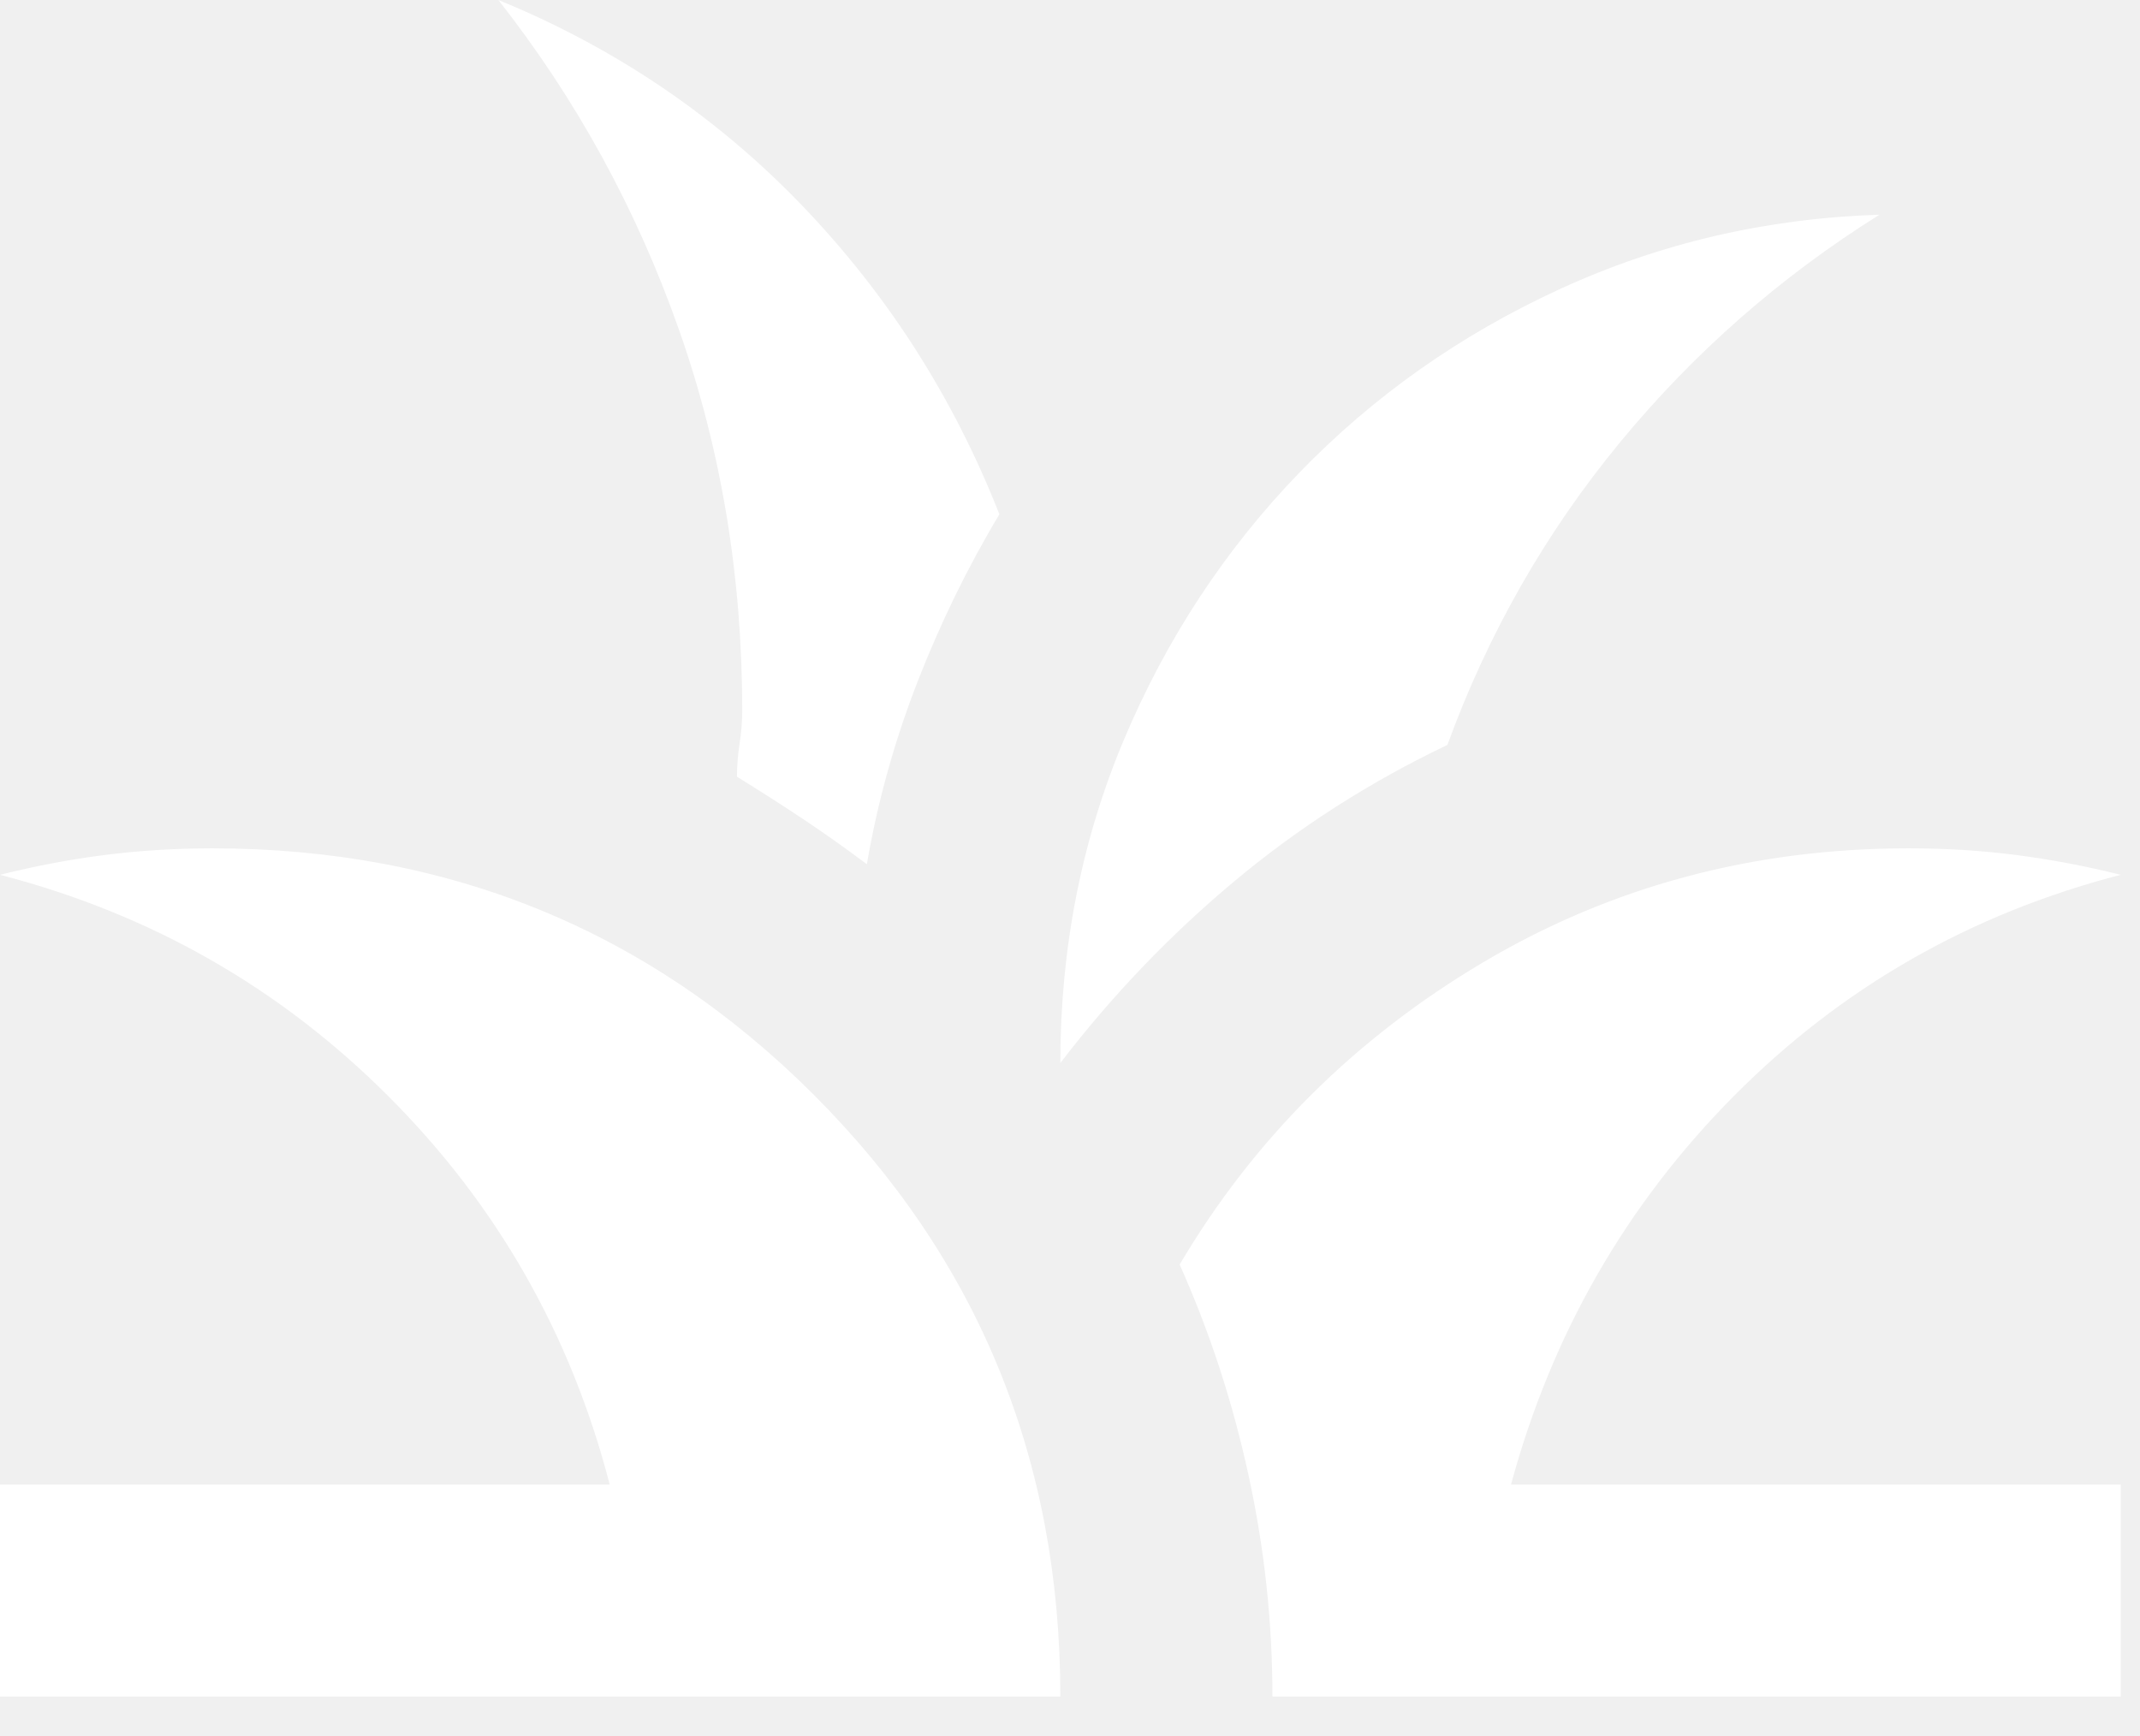
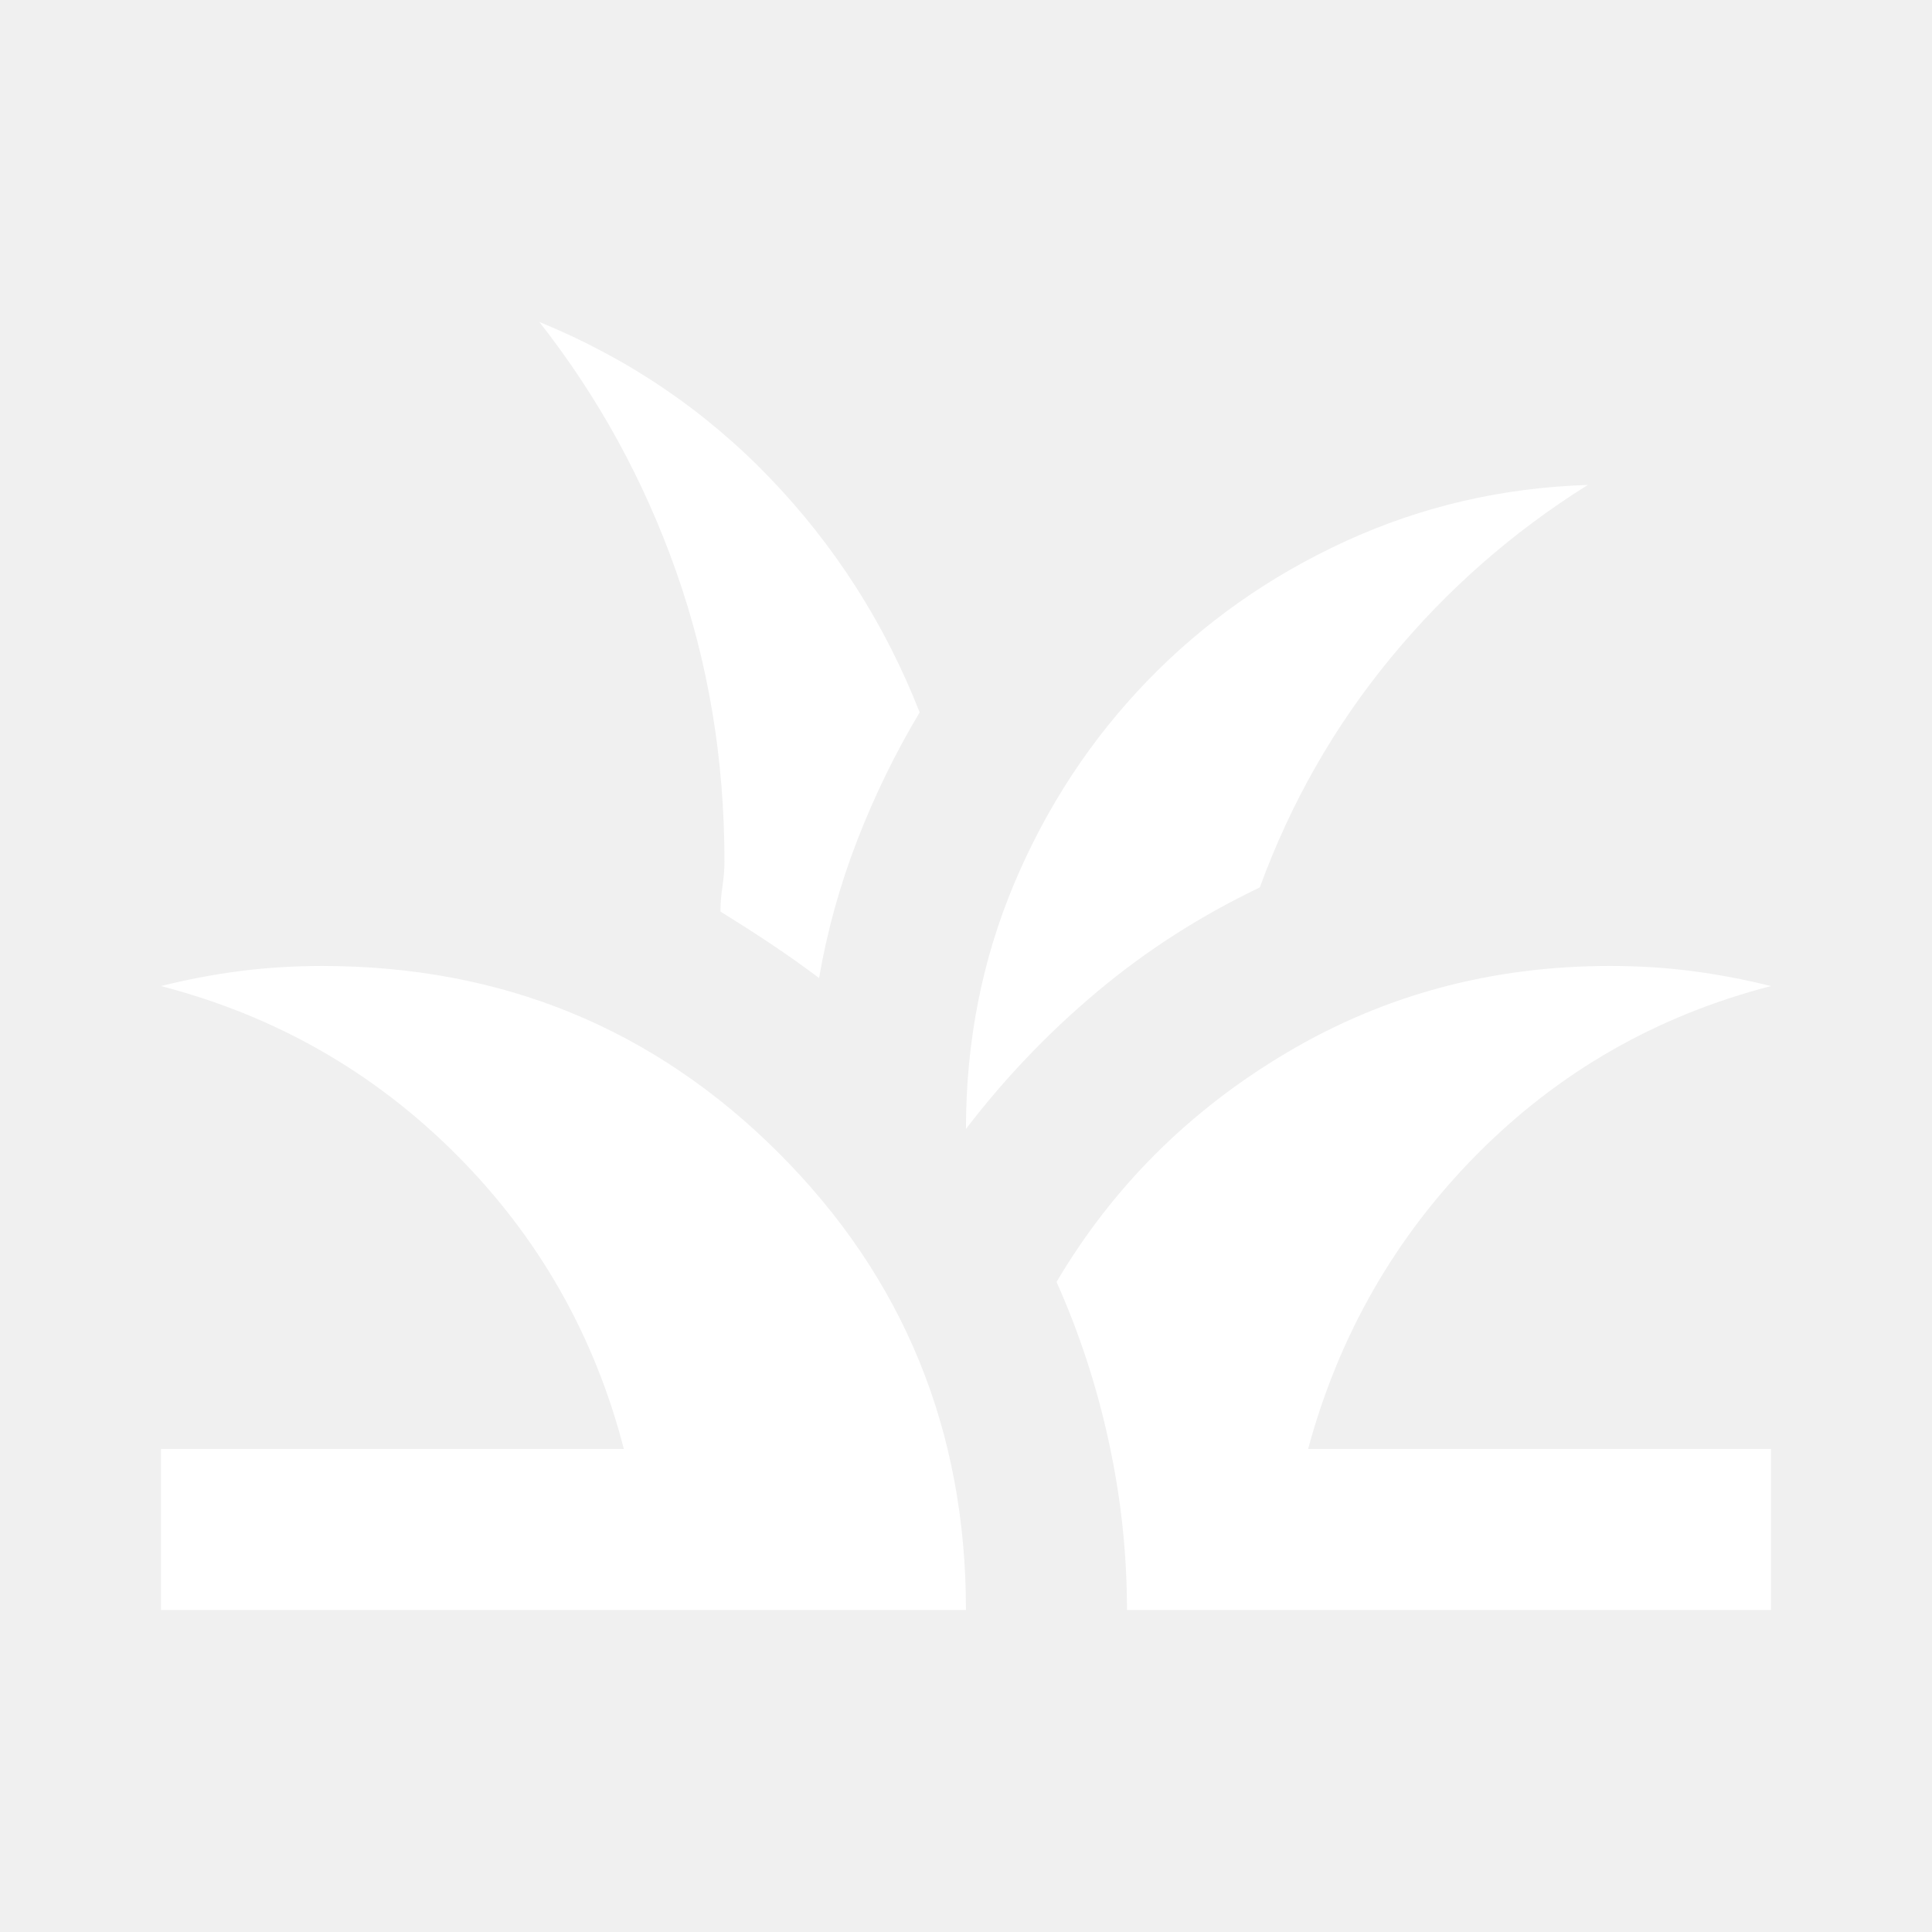
- <svg xmlns="http://www.w3.org/2000/svg" width="37" height="30" viewBox="0 0 37 30" fill="none">
-   <path d="M0 29.333V25.667H10.542C9.869 23.069 8.594 20.832 6.715 18.953C4.837 17.074 2.598 15.798 0 15.125C0.611 14.972 1.215 14.858 1.811 14.782C2.408 14.706 3.026 14.668 3.667 14.667C7.761 14.667 11.229 16.087 14.071 18.929C16.913 21.771 18.333 25.239 18.333 29.333H0ZM22 29.333C22 28.05 21.863 26.775 21.587 25.507C21.312 24.24 20.915 23.025 20.396 21.863C21.679 19.693 23.429 17.951 25.645 16.637C27.861 15.324 30.312 14.667 33 14.667C33.642 14.667 34.261 14.705 34.857 14.782C35.454 14.859 36.057 14.973 36.667 15.125C34.069 15.797 31.839 17.073 29.975 18.953C28.111 20.833 26.828 23.071 26.125 25.667H36.667V29.333H22ZM18.333 18.379C18.333 16.393 18.7 14.529 19.433 12.787C20.167 11.046 21.175 9.51 22.458 8.18C23.742 6.851 25.247 5.789 26.974 4.996C28.701 4.203 30.541 3.775 32.496 3.712C30.785 4.782 29.288 6.096 28.004 7.654C26.721 9.213 25.728 10.954 25.025 12.879C23.681 13.521 22.451 14.308 21.336 15.241C20.222 16.173 19.221 17.219 18.333 18.379ZM14.988 14.942C14.621 14.667 14.254 14.407 13.887 14.162C13.521 13.918 13.139 13.674 12.742 13.429C12.742 13.246 12.757 13.055 12.787 12.857C12.818 12.659 12.833 12.468 12.833 12.283C12.833 9.961 12.467 7.761 11.733 5.683C11 3.606 9.961 1.711 8.617 0C10.633 0.825 12.383 2.009 13.866 3.551C15.348 5.094 16.486 6.874 17.279 8.892C16.729 9.808 16.256 10.779 15.858 11.803C15.461 12.827 15.171 13.873 14.988 14.942Z" fill="white" />
+ <svg xmlns="http://www.w3.org/2000/svg" width="44" height="44" viewBox="0 0 44 44" fill="none">
+   <path d="M3.666 36.665V32.999H14.208C13.536 30.401 12.26 28.164 10.382 26.285C8.503 24.407 6.264 23.131 3.666 22.457C4.277 22.304 4.881 22.19 5.477 22.114C6.074 22.038 6.692 22 7.333 21.999C11.427 21.999 14.895 23.419 17.737 26.261C20.578 29.103 21.999 32.571 21.999 36.665H3.666ZM25.666 36.665C25.666 35.382 25.529 34.107 25.253 32.839C24.979 31.572 24.581 30.357 24.062 29.195C25.345 27.025 27.095 25.283 29.311 23.97C31.527 22.656 33.978 21.999 36.666 21.999C37.308 21.999 37.927 22.037 38.523 22.114C39.12 22.191 39.723 22.305 40.333 22.457C37.736 23.129 35.505 24.405 33.641 26.285C31.777 28.165 30.494 30.403 29.791 32.999H40.333V36.665H25.666ZM21.999 25.711C21.999 23.725 22.366 21.861 23.099 20.119C23.833 18.378 24.841 16.842 26.124 15.512C27.408 14.183 28.913 13.121 30.64 12.328C32.367 11.535 34.208 11.107 36.162 11.044C34.451 12.114 32.953 13.428 31.67 14.986C30.387 16.544 29.394 18.286 28.691 20.211C27.347 20.853 26.117 21.64 25.002 22.573C23.888 23.505 22.887 24.551 21.999 25.711ZM18.654 22.274C18.287 21.999 17.92 21.739 17.553 21.494C17.187 21.25 16.805 21.006 16.408 20.761C16.408 20.578 16.423 20.387 16.453 20.189C16.484 19.991 16.499 19.8 16.499 19.615C16.499 17.293 16.133 15.093 15.399 13.015C14.666 10.938 13.627 9.043 12.283 7.332C14.299 8.157 16.049 9.341 17.532 10.883C19.014 12.426 20.152 14.206 20.945 16.224C20.395 17.14 19.922 18.111 19.524 19.135C19.127 20.159 18.837 21.206 18.654 22.274Z" fill="white" />
</svg>
